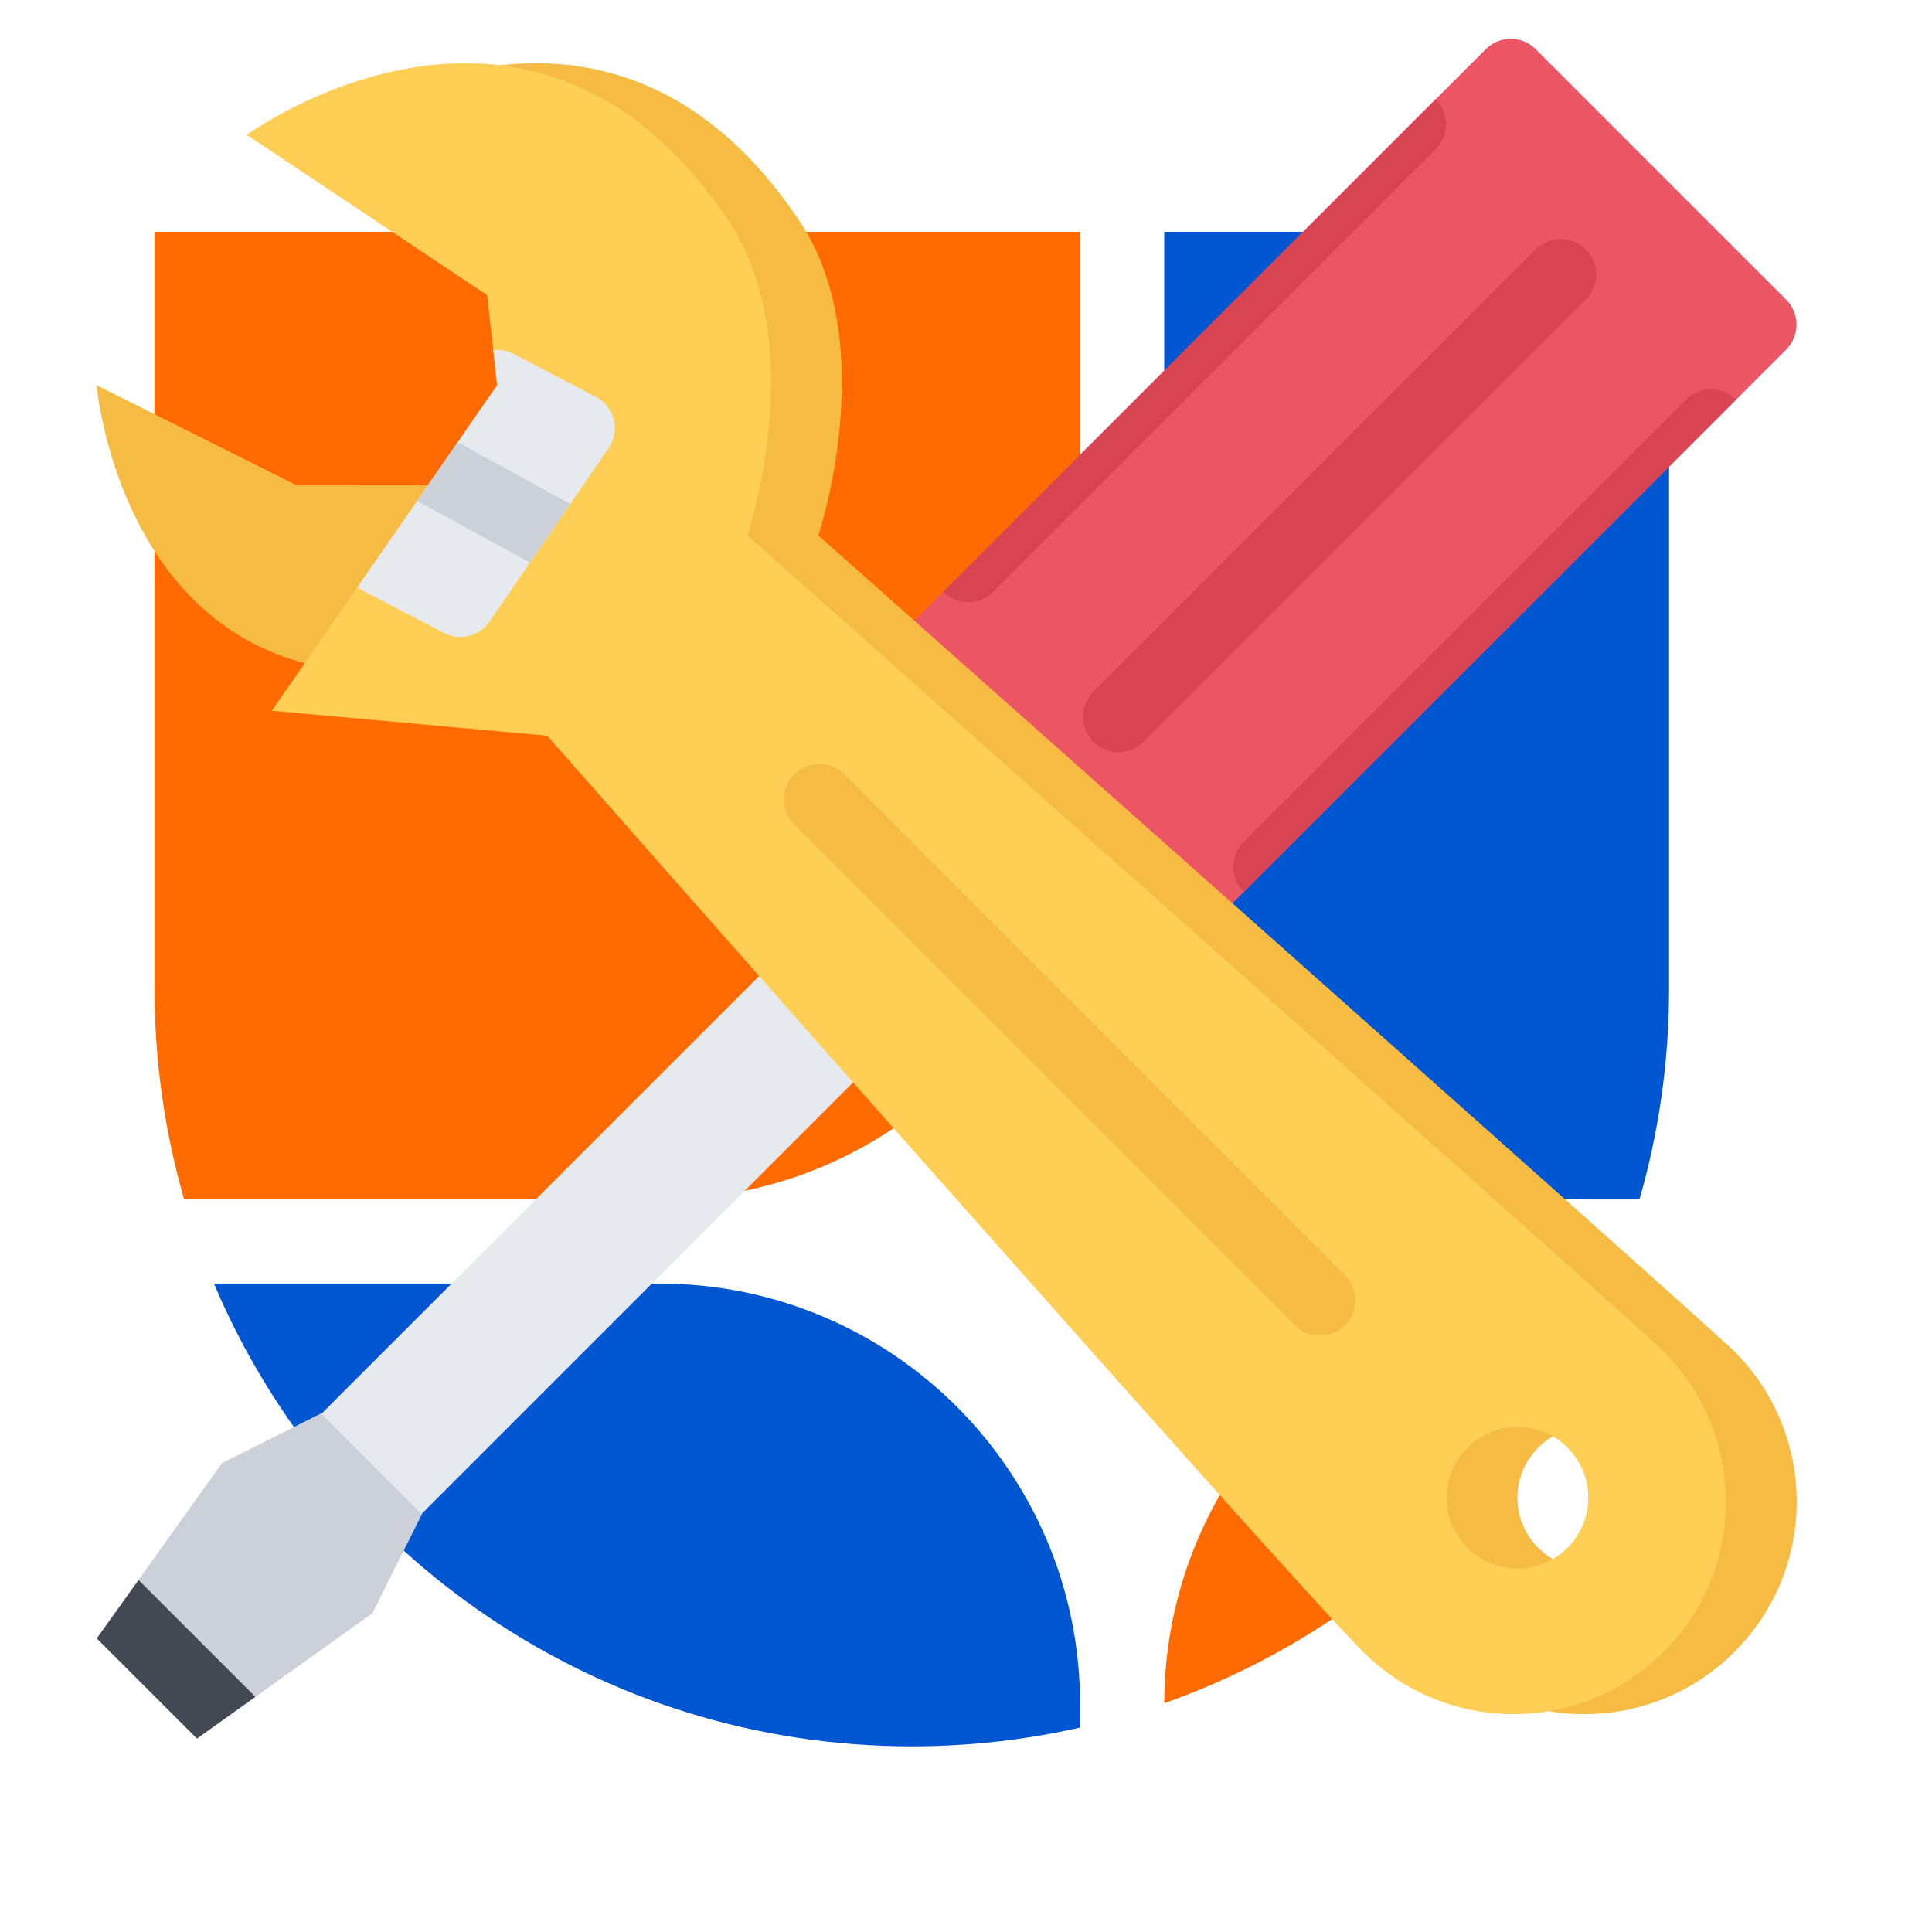
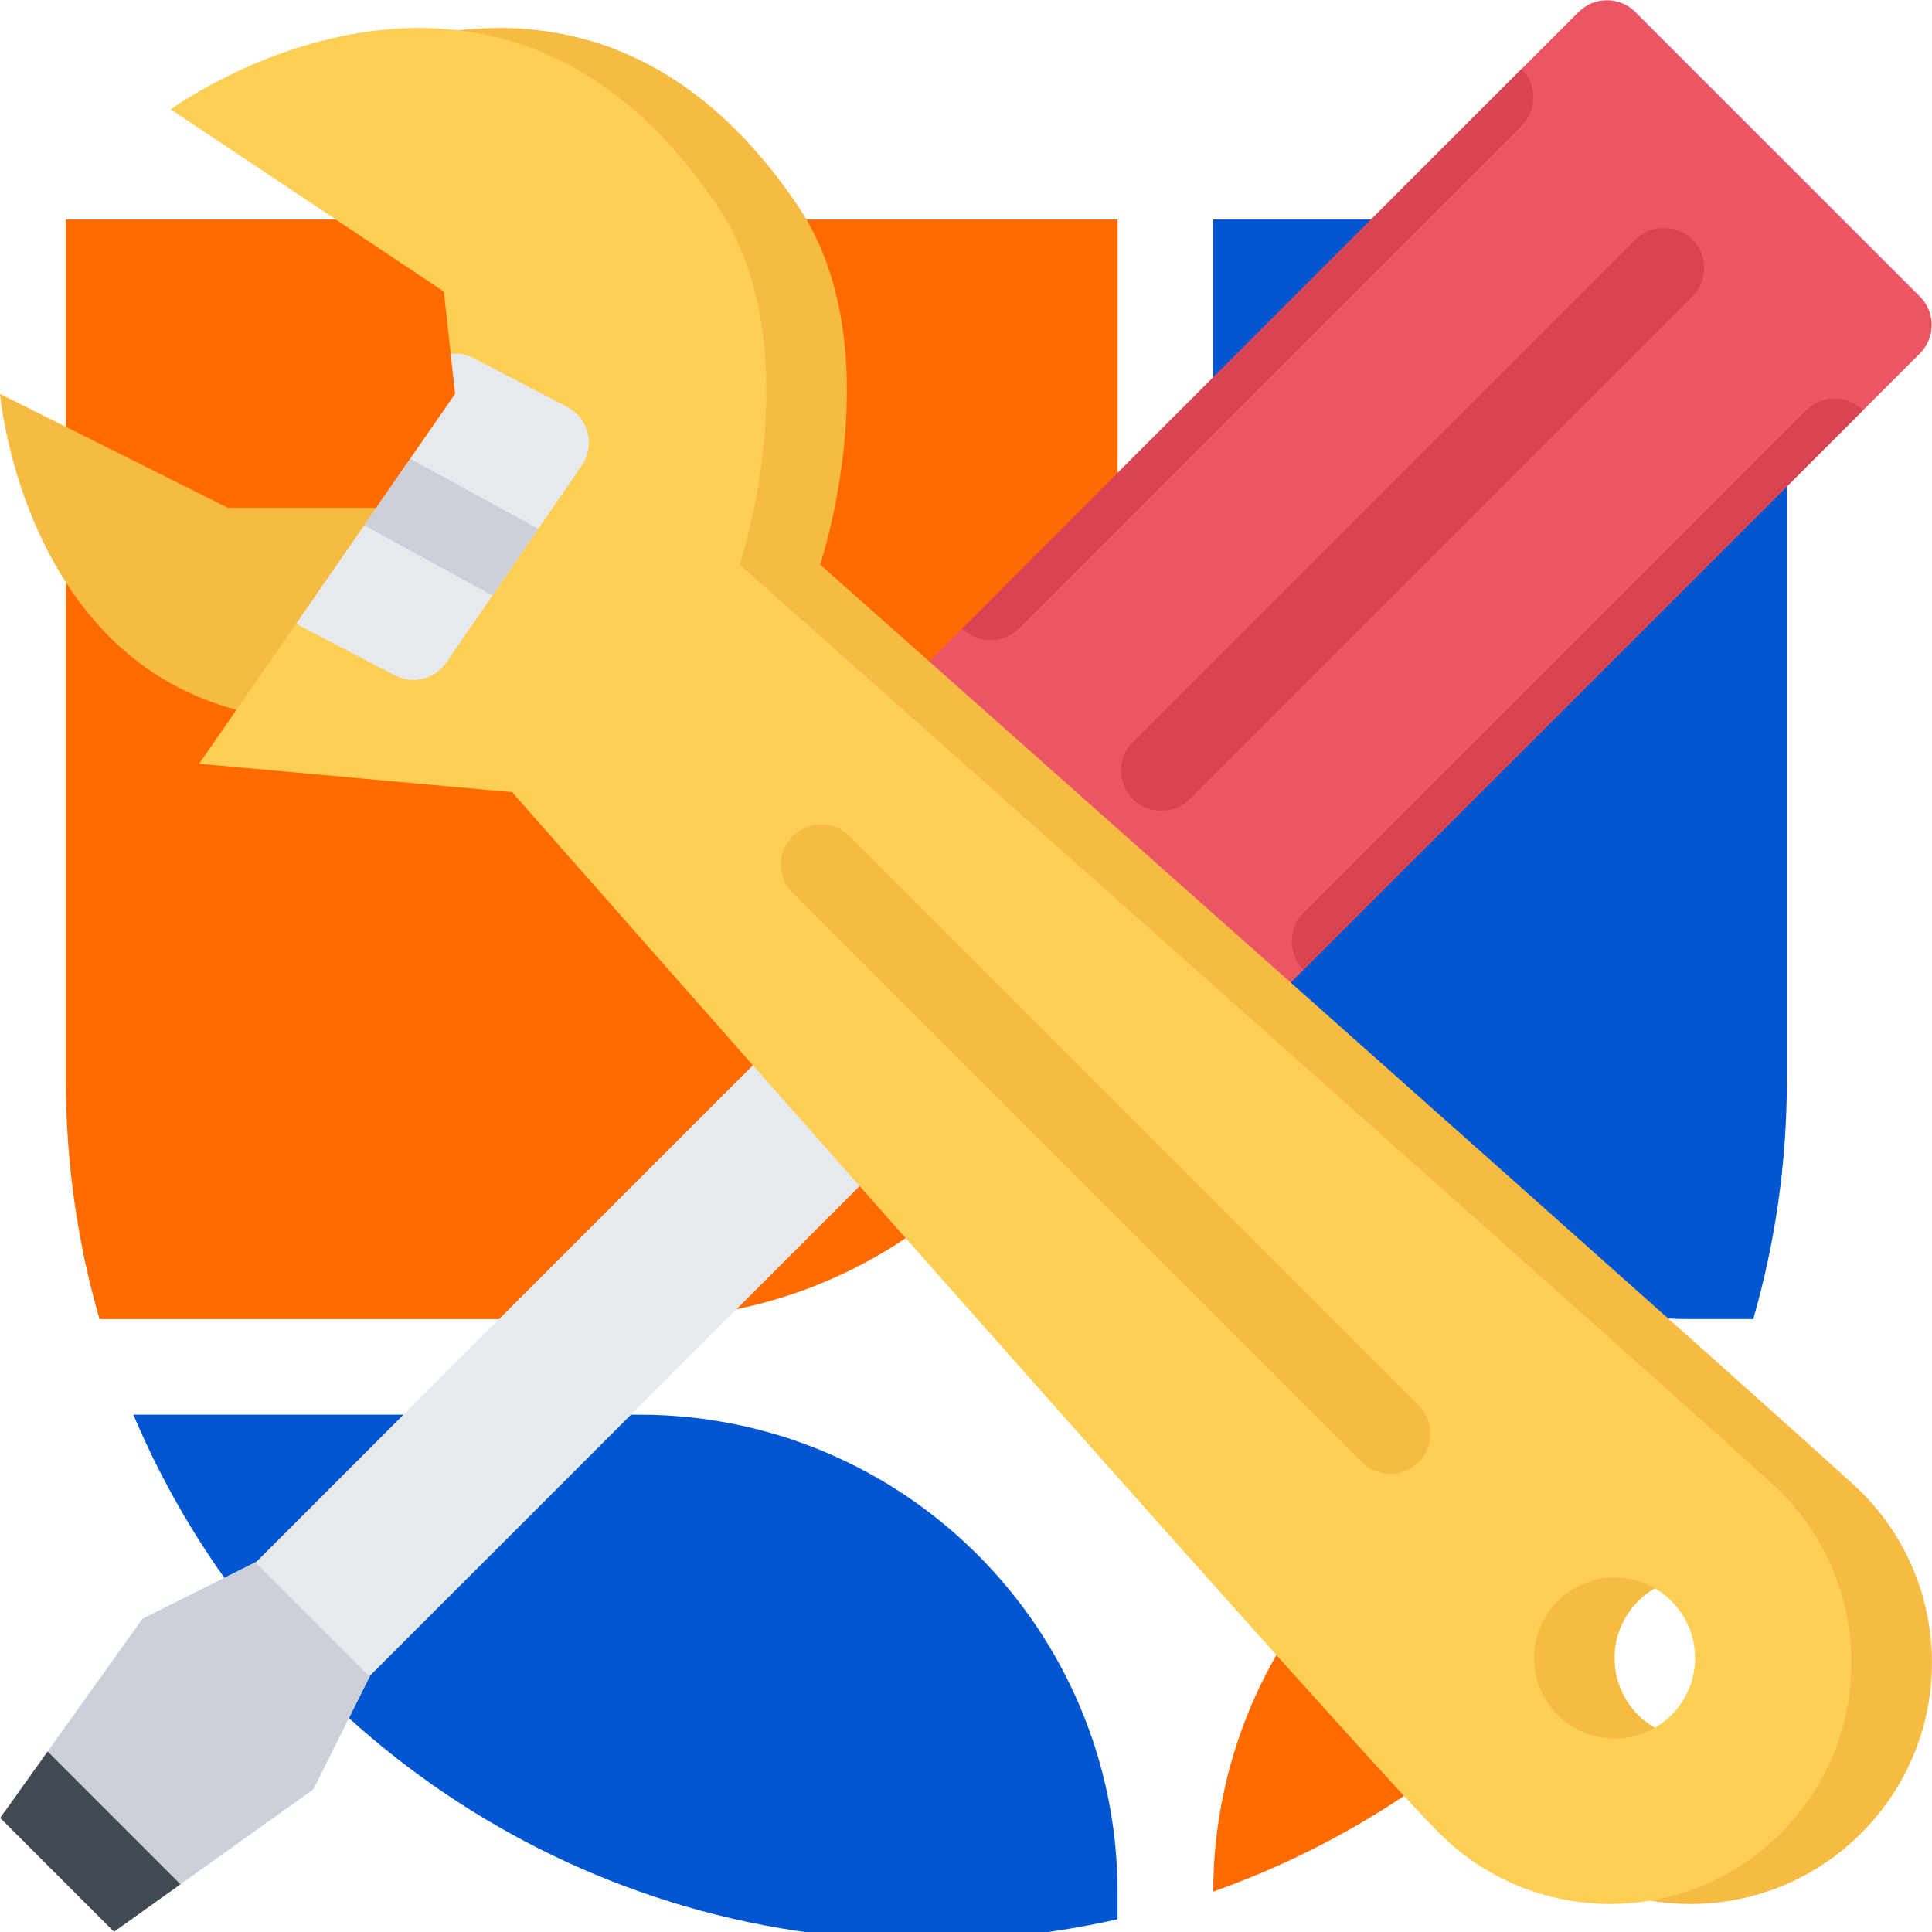
- <svg xmlns="http://www.w3.org/2000/svg" width="64" height="64" viewBox="42 4 48 50" fill="none">
+ <svg xmlns="http://www.w3.org/2000/svg" width="64" height="64" viewBox="44 5 43 44" fill="none">
  <g transform="translate(45, 10)">
    <g id="MainLogo">
      <path d="M23.952 38.709C22.551 39.027 21.094 39.195 19.597 39.195C11.477 39.195 4.51 34.256 1.537 27.219H13.065C19.078 27.219 23.952 32.093 23.952 38.106V38.709Z" fill="#0055D1" />
      <path d="M38.429 25.041H37.017C31.004 25.041 26.13 20.167 26.13 14.154V0H39.195V19.597C39.195 21.486 38.927 23.313 38.429 25.041Z" fill="#0055D1" />
      <path d="M37.657 27.219C35.523 32.271 31.33 36.242 26.13 38.08C26.144 32.079 31.013 27.219 37.017 27.219H37.657Z" fill="#FF6B00" />
      <path d="M23.952 0H0V19.597C0 21.486 0.267 23.313 0.766 25.041H13.065C19.078 25.041 23.952 20.167 23.952 14.154V0Z" fill="#FF6B00" />
    </g>
    <svg x="-1.5" y="-5" width="44" height="44" viewBox="0 0 512 512">
      <polygon style="fill:#D94452;" points="300.21,302.241 277.587,324.866 187.128,234.391 209.752,211.767 262.524,219.305 292.68,249.461 " />
      <g>
        <path style="fill:#EC5564;" d="M217.306,264.522l7.539-7.539c4.164-4.163,4.164-10.921,0-15.085 c-4.164-4.156-10.914-4.156-15.078,0l-7.539,7.539c-0.008,0.008-0.016,0.023-0.023,0.023l15.078,15.084 C217.29,264.538,217.298,264.53,217.306,264.522z" />
        <path style="fill:#EC5564;" d="M239.931,287.147l7.531-7.547c4.164-4.172,4.164-10.914,0-15.078s-10.906-4.164-15.078,0 l-7.539,7.531c-0.008,0-0.016,0.016-0.023,0.031l15.085,15.078C239.907,287.163,239.923,287.147,239.931,287.147z" />
        <path style="fill:#EC5564;" d="M270.087,287.147L270.087,287.147c-4.164-4.172-10.922-4.172-15.086,0l-7.539,7.531 c-0.008,0-0.016,0.016-0.023,0.031l15.086,15.062c0.008,0,0.016,0,0.016,0l7.547-7.547 C274.243,298.054,274.243,291.304,270.087,287.147z" />
      </g>
      <polygon style="fill:#E6E9ED;" points="247.438,294.71 98.075,444.065 82.997,474.22 30.218,511.923 0.062,481.766 37.764,428.987 67.92,413.909 217.283,264.546 " />
      <path style="fill:#EC5564;" d="M508.799,78.583c4.156,4.164,4.156,10.906,0,15.078L322.835,279.616 c-4.172,4.172-10.922,4.172-15.078,0l-75.388-75.388c-4.172-4.164-4.172-10.914,0-15.078L418.332,3.187 c4.156-4.164,10.906-4.164,15.062,0L508.799,78.583z" />
      <g>
        <path style="fill:#D94452;" d="M300.21,211.767L300.21,211.767c-4.155-4.156-4.155-10.914,0-15.078L433.394,63.497 c4.172-4.164,10.922-4.164,15.093,0l0,0c4.156,4.164,4.156,10.921,0,15.085L315.288,211.767 C311.132,215.931,304.366,215.931,300.21,211.767z" />
        <path style="fill:#D94452;" d="M270.063,166.534L403.238,33.342c4.172-4.164,4.172-10.906,0-15.078l-148.253,148.27 C259.149,170.698,265.899,170.698,270.063,166.534z" />
        <path style="fill:#D94452;" d="M478.642,108.738L345.444,241.922c-4.156,4.164-4.156,10.914,0,15.084L493.72,108.737 C489.549,104.574,482.799,104.574,478.642,108.738z" />
      </g>
      <polygon style="fill:#CCD1D9;" points="37.764,428.987 0.062,481.766 30.218,511.923 82.997,474.22 97.95,444.315 67.67,414.034 " />
      <polygon style="fill:#424953;" points="47.819,499.36 12.632,464.175 0.062,481.766 30.218,511.923 " />
      <g>
        <path style="fill:#F6BB42;" d="M0,104.387c0,0,7.992,92.537,94.06,86.255c95.732-6.992,8.68-56.107,8.68-56.107l-42.42,0.008 L0,104.387z" />
        <path style="fill:#F6BB42;" d="M66.561,28.991l72.38,48.256l3.016,27.14L74.107,202.4l82.927,7.531 c0,0,220.751,250.916,245.735,275.898c24.984,25,65.498,25,90.467,0c25-24.982,25-65.482,0-90.467 c-8.188-8.203-275.891-245.742-275.891-245.742s19.297-57.53-5.812-94.919C152.16-33.742,66.561,28.991,66.561,28.991z M464.284,424.315c8.327,8.328,8.327,21.828,0,30.172c-8.328,8.312-21.827,8.312-30.155,0c-8.328-8.344-8.328-21.844,0-30.172 S455.956,415.987,464.284,424.315z" />
      </g>
      <path style="fill:#FFCE54;" d="M45.241,28.991l72.373,48.256l3.016,27.14L52.78,202.4l82.935,7.531 c0,0,220.745,250.916,245.728,275.898c24.983,25,65.498,25,90.481,0c24.969-24.982,24.969-65.482,0-90.467 c-8.202-8.203-275.897-245.742-275.897-245.742s19.28-57.53-5.82-94.919C130.84-33.742,45.241,28.991,45.241,28.991z M442.957,424.315c8.343,8.328,8.343,21.828,0,30.172c-8.328,8.312-21.812,8.312-30.156,0c-8.328-8.344-8.328-21.844,0-30.172 C421.144,415.987,434.629,415.987,442.957,424.315z" />
      <path style="fill:#F6BB42;" d="M379.067,379.911c0,2.734-1.047,5.451-3.125,7.545c-4.171,4.156-10.921,4.156-15.076,0 L210.08,236.664c-4.164-4.164-4.164-10.922,0-15.085c4.156-4.164,10.914-4.164,15.078,0l150.785,150.785 C378.02,374.458,379.067,377.177,379.067,379.911z" />
      <path style="fill:#E6E9ED;" d="M119.45,93.793l1.18,10.593l-42.108,60.835c0.359,0.25,0.727,0.5,1.125,0.719l24.757,12.929 c4.797,2.632,10.812,1.195,13.898-3.305l35.875-52.202c1.234-1.797,1.875-3.906,1.875-6.039c0-0.828-0.094-1.648-0.289-2.469 c-0.703-2.938-2.609-5.438-5.257-6.883l-24.75-12.945C123.754,93.934,121.559,93.559,119.45,93.793z" />
      <polygon style="fill:#CCD1D9;" points="130.512,157.8 142.652,140.136 108.739,121.566 96.528,139.206 " />
    </svg>
  </g>
</svg>
